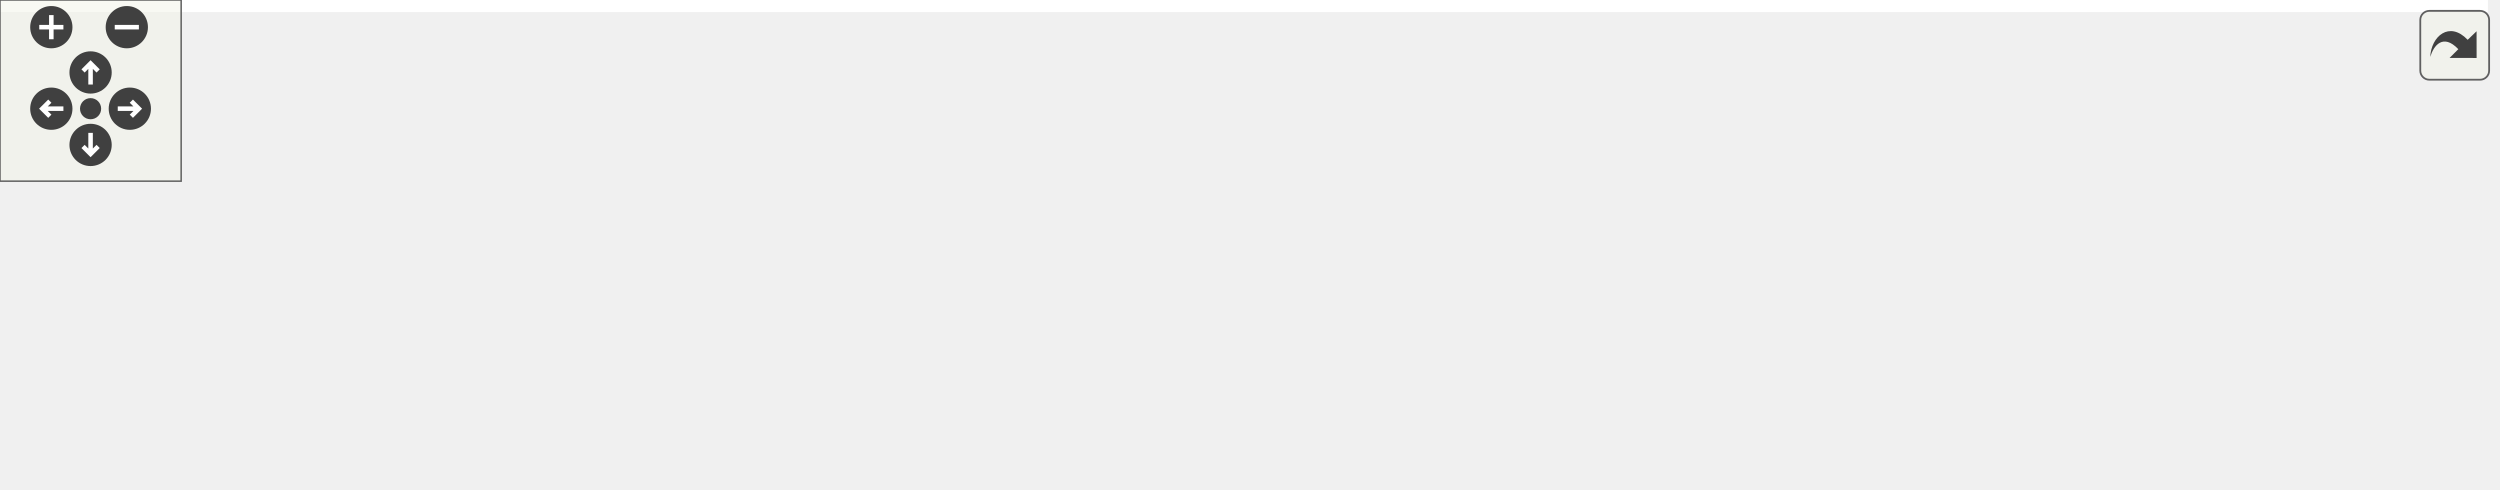
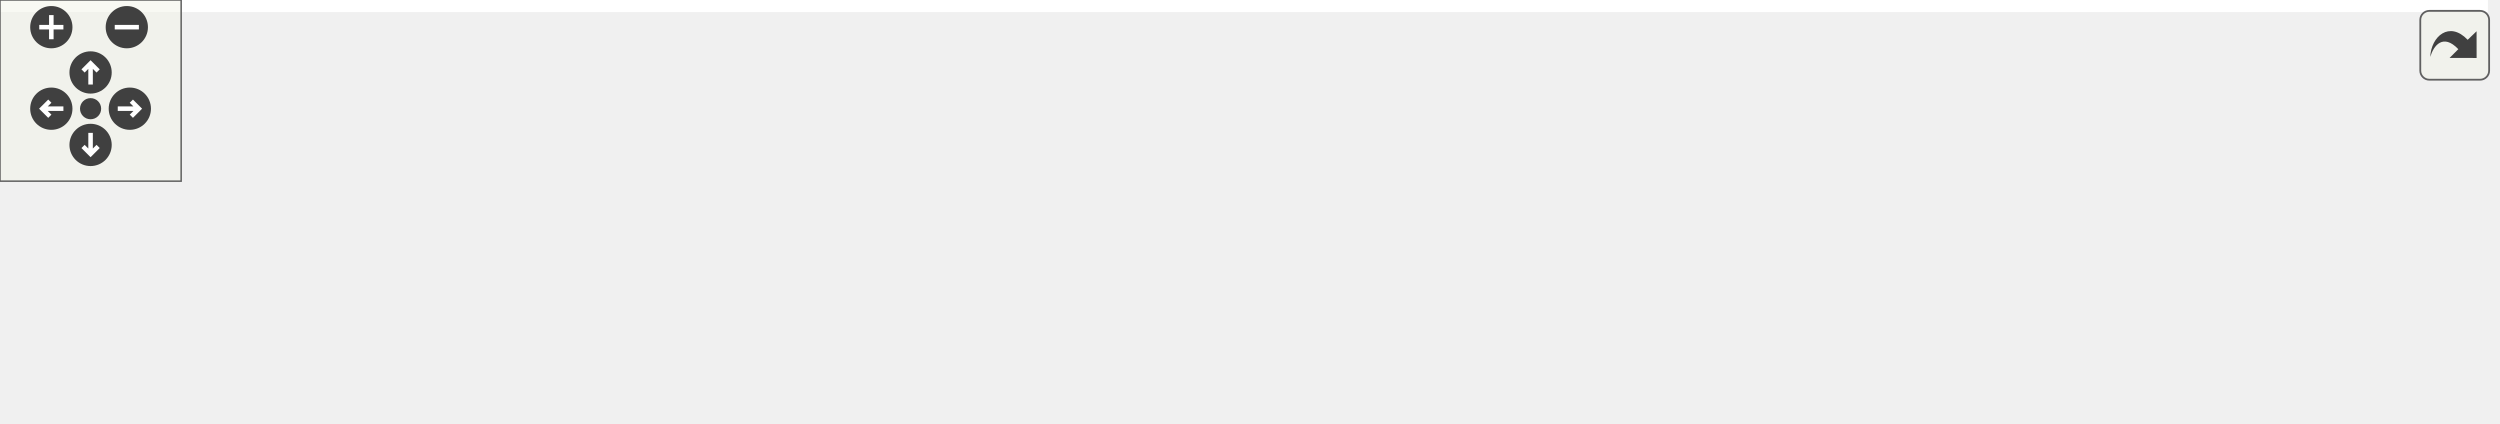
<svg xmlns="http://www.w3.org/2000/svg" xmlns:xlink="http://www.w3.org/1999/xlink" id="main" version="1.1" xml:space="preserve">
  <style type="text/css">
.edge:hover path { stroke: red; }
.edge:hover polygon { stroke: red; fill: red; }
</style>
  <defs>
    <circle id="rim" cx="0" cy="0" r="7" />
    <circle id="rim2" cx="0" cy="0" r="3.5" />
    <g id="zoomPlus">
      <use xlink:href="#rim" fill="#404040">
        <set attributeName="fill" to="#808080" begin="zoomplus.mouseover" end="zoomplus.mouseout" />
      </use>
      <path d="M-4,0h8M0,-4v8" fill="none" stroke="white" stroke-width="1.5" pointer-events="none" />
    </g>
    <g id="zoomMin">
      <use xlink:href="#rim" fill="#404040">
        <set attributeName="fill" to="#808080" begin="zoomminus.mouseover" end="zoomminus.mouseout" />
      </use>
      <path d="M-4,0h8" fill="none" stroke="white" stroke-width="1.5" pointer-events="none" />
    </g>
    <g id="dirArrow">
      <path fill="none" stroke="white" stroke-width="1.5" d="M0,-3.0v7 M-2.5,-0.5L0,-3.0L2.5,-0.5" />
    </g>
    <g id="resetDef">
      <use xlink:href="#rim2" fill="#404040">
        <set attributeName="fill" to="#808080" begin="reset.mouseover" end="reset.mouseout" />
      </use>
    </g>
  </defs>
  <svg id="graph" class="graph">
    <g id="viewport">
-       <polygon fill="white" stroke="none" points="-4,4 -4,-102 824,-102 824,4 -4,4" />
+       <polygon fill="white" stroke="none" points="-4,4 -4,-80 824,-80 824,4 -4,4" />
      <g id="node1" class="node">
-         <polygon fill="#bfbfbf" stroke="black" points="391.5,-56.5 391.5,-97.5 504.5,-97.5 504.5,-56.5 391.5,-56.5" />
-         <text text-anchor="start" x="399.5" y="-85.5" font-family="Helvetica,sans-Serif" font-size="10.00">/eagleoutice/projects</text>
-         <text text-anchor="start" x="399.5" y="-74.5" font-family="Helvetica,sans-Serif" font-size="10.00">/github/eBoard/eBoard</text>
-         <text text-anchor="middle" x="448" y="-63.5" font-family="Helvetica,sans-Serif" font-size="10.00">_comment.h</text>
+         <polygon fill="#bfbfbf" stroke="black" points="397.5,-56.5 397.5,-75.5 498.5,-75.5 498.5,-56.5 397.5,-56.5" />
+         <text text-anchor="middle" x="448" y="-63.5" font-family="Helvetica,sans-Serif" font-size="10.00">eBoard_comment.h</text>
      </g>
      <g id="node2" class="node">
        <polygon fill="white" stroke="#bfbfbf" points="0,-0.5 0,-19.5 86,-19.5 86,-0.5 0,-0.5" />
        <text text-anchor="middle" x="43" y="-7.5" font-family="Helvetica,sans-Serif" font-size="10.00">avr/pgmspace.h</text>
      </g>
      <g id="edge1" class="edge">
-         <path fill="none" stroke="midnightblue" d="M391.408,-67.273C323.701,-56.776 206.636,-38.449 96.11,-20.166" />
-         <polygon fill="midnightblue" stroke="midnightblue" points="96.56,-16.693 86.122,-18.512 95.416,-23.599 96.56,-16.693" />
+         <path fill="none" stroke="midnightblue" d="M397.337,-59.261C330.637,-51.545 209.484,-36.983 96.007,-20.095" />
+         <polygon fill="midnightblue" stroke="midnightblue" points="96.514,-16.632 86.106,-18.613 95.478,-23.555 96.514,-16.632" />
      </g>
      <g id="node3" class="node">
        <polygon fill="white" stroke="#bfbfbf" points="104,-0.5 104,-19.5 162,-19.5 162,-0.5 104,-0.5" />
        <text text-anchor="middle" x="133" y="-7.5" font-family="Helvetica,sans-Serif" font-size="10.00">Arduino.h</text>
      </g>
      <g id="edge2" class="edge">
-         <path fill="none" stroke="midnightblue" d="M391.385,-65.123C337.51,-54.645 253.922,-38.053 172.003,-20.166" />
-         <polygon fill="midnightblue" stroke="midnightblue" points="172.541,-16.701 162.024,-17.978 171.042,-23.538 172.541,-16.701" />
+         <path fill="none" stroke="midnightblue" d="M397.258,-57.869C343.682,-50.091 256.551,-36.737 172.393,-20.169" />
+         <polygon fill="midnightblue" stroke="midnightblue" points="172.903,-16.702 162.413,-18.186 171.539,-23.567 172.903,-16.702" />
      </g>
      <g id="node4" class="node">
        <polygon fill="white" stroke="#bfbfbf" points="180.5,-0.5 180.5,-19.5 229.5,-19.5 229.5,-0.5 180.5,-0.5" />
        <text text-anchor="middle" x="205" y="-7.5" font-family="Helvetica,sans-Serif" font-size="10.00">avr/io.h</text>
      </g>
      <g id="edge3" class="edge">
-         <path fill="none" stroke="midnightblue" d="M391.379,-60.994C351.413,-50.38 296.337,-35.712 239.402,-20.369" />
-         <polygon fill="midnightblue" stroke="midnightblue" points="240.071,-16.924 229.504,-17.7 238.248,-23.683 240.071,-16.924" />
+         <path fill="none" stroke="midnightblue" d="M404.807,-56.47C364.402,-48.328 302.147,-35.372 239.827,-20.356" />
+         <polygon fill="midnightblue" stroke="midnightblue" points="240.372,-16.887 229.828,-17.929 238.72,-23.689 240.372,-16.887" />
      </g>
      <g id="node5" class="node">
        <polygon fill="white" stroke="#bfbfbf" points="247.5,-0.5 247.5,-19.5 324.5,-19.5 324.5,-0.5 247.5,-0.5" />
        <text text-anchor="middle" x="286" y="-7.5" font-family="Helvetica,sans-Serif" font-size="10.00">avr/interrupt.h</text>
      </g>
      <g id="edge4" class="edge">
-         <path fill="none" stroke="midnightblue" d="M399.395,-56.498C372.646,-45.766 340.255,-32.769 316.952,-23.419" />
-         <polygon fill="midnightblue" stroke="midnightblue" points="318.149,-20.128 307.565,-19.652 315.542,-26.625 318.149,-20.128" />
+         <path fill="none" stroke="midnightblue" d="M422.331,-56.444C395.077,-47.359 351.816,-32.939 321.349,-22.783" />
+         <polygon fill="midnightblue" stroke="midnightblue" points="322.143,-19.358 311.549,-19.516 319.929,-25.999 322.143,-19.358" />
      </g>
      <g id="node6" class="node">
        <polygon fill="white" stroke="#bfbfbf" points="342.5,-0.5 342.5,-19.5 401.5,-19.5 401.5,-0.5 342.5,-0.5" />
        <text text-anchor="middle" x="372" y="-7.5" font-family="Helvetica,sans-Serif" font-size="10.00">inttypes.h</text>
      </g>
      <g id="edge5" class="edge">
-         <path fill="none" stroke="midnightblue" d="M425.197,-56.498C413.881,-46.82 400.413,-35.3 389.859,-26.274" />
-         <polygon fill="midnightblue" stroke="midnightblue" points="391.991,-23.492 382.117,-19.652 387.442,-28.812 391.991,-23.492" />
+         <path fill="none" stroke="midnightblue" d="M435.789,-56.324C424.224,-48.107 406.625,-35.602 392.839,-25.807" />
+         <polygon fill="midnightblue" stroke="midnightblue" points="394.612,-22.773 384.433,-19.834 390.557,-28.479 394.612,-22.773" />
      </g>
      <g id="node7" class="node">
        <polygon fill="white" stroke="#bfbfbf" points="420,-0.5 420,-19.5 476,-19.5 476,-0.5 420,-0.5" />
        <text text-anchor="middle" x="448" y="-7.5" font-family="Helvetica,sans-Serif" font-size="10.00">Stream.h</text>
      </g>
      <g id="edge6" class="edge">
-         <path fill="none" stroke="midnightblue" d="M448,-56.498C448,-48.065 448,-38.235 448,-29.874" />
-         <polygon fill="midnightblue" stroke="midnightblue" points="451.5,-29.652 448,-19.652 444.5,-29.652 451.5,-29.652" />
+         <path fill="none" stroke="midnightblue" d="M448,-56.083C448,-49.006 448,-38.861 448,-29.986" />
+         <polygon fill="midnightblue" stroke="midnightblue" points="451.5,-29.751 448,-19.751 444.5,-29.751 451.5,-29.751" />
      </g>
      <g id="node8" class="node">
        <polygon fill="white" stroke="#bfbfbf" points="494,-0.5 494,-19.5 542,-19.5 542,-0.5 494,-0.5" />
        <text text-anchor="middle" x="518" y="-7.5" font-family="Helvetica,sans-Serif" font-size="10.00">stdlib.h</text>
      </g>
      <g id="edge7" class="edge">
-         <path fill="none" stroke="midnightblue" d="M469.002,-56.498C479.322,-46.915 491.585,-35.528 501.262,-26.543" />
-         <polygon fill="midnightblue" stroke="midnightblue" points="503.736,-29.022 508.682,-19.652 498.972,-23.892 503.736,-29.022" />
+         <path fill="none" stroke="midnightblue" d="M459.247,-56.324C469.797,-48.185 485.801,-35.84 498.442,-26.087" />
+         <polygon fill="midnightblue" stroke="midnightblue" points="500.769,-28.713 506.549,-19.834 496.493,-23.171 500.769,-28.713" />
      </g>
      <g id="node9" class="node">
        <polygon fill="white" stroke="#bfbfbf" points="560.5,-0.5 560.5,-19.5 609.5,-19.5 609.5,-0.5 560.5,-0.5" />
        <text text-anchor="middle" x="585" y="-7.5" font-family="Helvetica,sans-Serif" font-size="10.00">string.h</text>
      </g>
      <g id="edge8" class="edge">
-         <path fill="none" stroke="midnightblue" d="M489.105,-56.498C511.22,-46.005 537.897,-33.348 557.493,-24.051" />
-         <polygon fill="midnightblue" stroke="midnightblue" points="559.229,-27.101 566.763,-19.652 556.228,-20.777 559.229,-27.101" />
+         <path fill="none" stroke="midnightblue" d="M469.708,-56.444C492.355,-47.517 528.072,-33.439 553.752,-23.317" />
+         <polygon fill="midnightblue" stroke="midnightblue" points="555.374,-26.44 563.394,-19.516 552.807,-19.927 555.374,-26.44" />
      </g>
      <g id="node10" class="node">
        <polygon fill="white" stroke="#bfbfbf" points="628,-0.5 628,-19.5 674,-19.5 674,-0.5 628,-0.5" />
        <text text-anchor="middle" x="651" y="-7.5" font-family="Helvetica,sans-Serif" font-size="10.00">stdio.h</text>
      </g>
      <g id="edge9" class="edge">
-         <path fill="none" stroke="midnightblue" d="M504.547,-57.894C541.121,-46.183 587.454,-31.347 618.102,-21.534" />
-         <polygon fill="midnightblue" stroke="midnightblue" points="619.401,-24.793 627.857,-18.41 617.266,-18.127 619.401,-24.793" />
+         <path fill="none" stroke="midnightblue" d="M481.145,-56.454C513.607,-48.045 564.727,-34.701 617.977,-20.246" />
+         <polygon fill="midnightblue" stroke="midnightblue" points="619.21,-23.538 627.941,-17.535 617.373,-16.784 619.21,-23.538" />
      </g>
      <g id="node11" class="node">
        <polygon fill="white" stroke="#bfbfbf" points="692.5,-0.5 692.5,-19.5 749.5,-19.5 749.5,-0.5 692.5,-0.5" />
        <text text-anchor="middle" x="721" y="-7.5" font-family="Helvetica,sans-Serif" font-size="10.00">avr/wdt.h</text>
      </g>
      <g id="edge10" class="edge">
-         <path fill="none" stroke="midnightblue" d="M504.566,-62.532C557.708,-49.879 635.808,-31.284 682.221,-20.233" />
-         <polygon fill="midnightblue" stroke="midnightblue" points="683.266,-23.582 692.184,-17.861 681.645,-16.773 683.266,-23.582" />
+         <path fill="none" stroke="midnightblue" d="M495.832,-56.469C541.266,-48.224 611.731,-35.073 682.422,-20.047" />
+         <polygon fill="midnightblue" stroke="midnightblue" points="683.349,-23.428 692.396,-17.915 681.885,-16.583 683.349,-23.428" />
      </g>
      <g id="node12" class="node">
        <polygon fill="white" stroke="#bfbfbf" points="768,-0.5 768,-19.5 820,-19.5 820,-0.5 768,-0.5" />
        <text text-anchor="middle" x="794" y="-7.5" font-family="Helvetica,sans-Serif" font-size="10.00">assert.h</text>
      </g>
      <g id="edge11" class="edge">
-         <path fill="none" stroke="midnightblue" d="M504.714,-67.075C565.107,-57.282 663.671,-40.475 757.711,-20.16" />
-         <polygon fill="midnightblue" stroke="midnightblue" points="758.65,-23.538 767.676,-17.99 757.161,-16.698 758.65,-23.538" />
+         <path fill="none" stroke="midnightblue" d="M498.651,-59.376C558.39,-52.364 660.841,-39.157 757.735,-20.075" />
+         <polygon fill="midnightblue" stroke="midnightblue" points="758.575,-23.477 767.697,-18.088 757.205,-16.612 758.575,-23.477" />
      </g>
    </g>
  </svg>
  <g id="navigator" transform="translate(0 0)" fill="#404254">
    <rect fill="#f2f5e9" fill-opacity="0.5" stroke="#606060" stroke-width=".5" x="0" y="0" width="60" height="60" />
    <use id="zoomplus" xlink:href="#zoomPlus" x="17" y="9" />
    <use id="zoomminus" xlink:href="#zoomMin" x="42" y="9" />
    <use id="reset" xlink:href="#resetDef" x="30" y="36" />
    <g id="arrowUp" xlink:href="#dirArrow" transform="translate(30 24)">
      <use xlink:href="#rim" fill="#404040">
        <set attributeName="fill" to="#808080" begin="arrowUp.mouseover" end="arrowUp.mouseout" />
      </use>
      <path fill="none" stroke="white" stroke-width="1.5" d="M0,-3.0v7 M-2.5,-0.5L0,-3.0L2.5,-0.5" />
    </g>
    <g id="arrowRight" xlink:href="#dirArrow" transform="rotate(90) translate(36 -43)">
      <use xlink:href="#rim" fill="#404040">
        <set attributeName="fill" to="#808080" begin="arrowRight.mouseover" end="arrowRight.mouseout" />
      </use>
      <path fill="none" stroke="white" stroke-width="1.5" d="M0,-3.0v7 M-2.5,-0.5L0,-3.0L2.5,-0.5" />
    </g>
    <g id="arrowDown" xlink:href="#dirArrow" transform="rotate(180) translate(-30 -48)">
      <use xlink:href="#rim" fill="#404040">
        <set attributeName="fill" to="#808080" begin="arrowDown.mouseover" end="arrowDown.mouseout" />
      </use>
      <path fill="none" stroke="white" stroke-width="1.5" d="M0,-3.0v7 M-2.5,-0.5L0,-3.0L2.5,-0.5" />
    </g>
    <g id="arrowLeft" xlink:href="#dirArrow" transform="rotate(270) translate(-36 17)">
      <use xlink:href="#rim" fill="#404040">
        <set attributeName="fill" to="#808080" begin="arrowLeft.mouseover" end="arrowLeft.mouseout" />
      </use>
      <path fill="none" stroke="white" stroke-width="1.5" d="M0,-3.0v7 M-2.5,-0.5L0,-3.0L2.5,-0.5" />
    </g>
  </g>
  <svg viewBox="0 0 15 15" width="100%" height="30px" preserveAspectRatio="xMaxYMin meet">
    <g id="arrow_out" transform="scale(0.3 0.3)">
      <a xlink:href="eBoard__comment_8h__incl_org.svg" target="_base">
        <rect id="button" ry="5" rx="5" y="6" x="6" height="38" width="38" fill="#f2f5e9" fill-opacity="0.5" stroke="#606060" stroke-width="1.0" />
        <path id="arrow" d="M 11.5,31.437 C 11.94,20.098 22.043,11.323 32.159,21.979 L 37.069,17.246 C 37.069,17.246 37.088,32 37.088,32 L 22.16,31.978 C 22.16,31.978 26.998,27.14 26.998,27.14 C 18.529,18.264 13.292,25.23 11.5,31.437 z" style="fill:#404040;" />
      </a>
    </g>
  </svg>
</svg>
